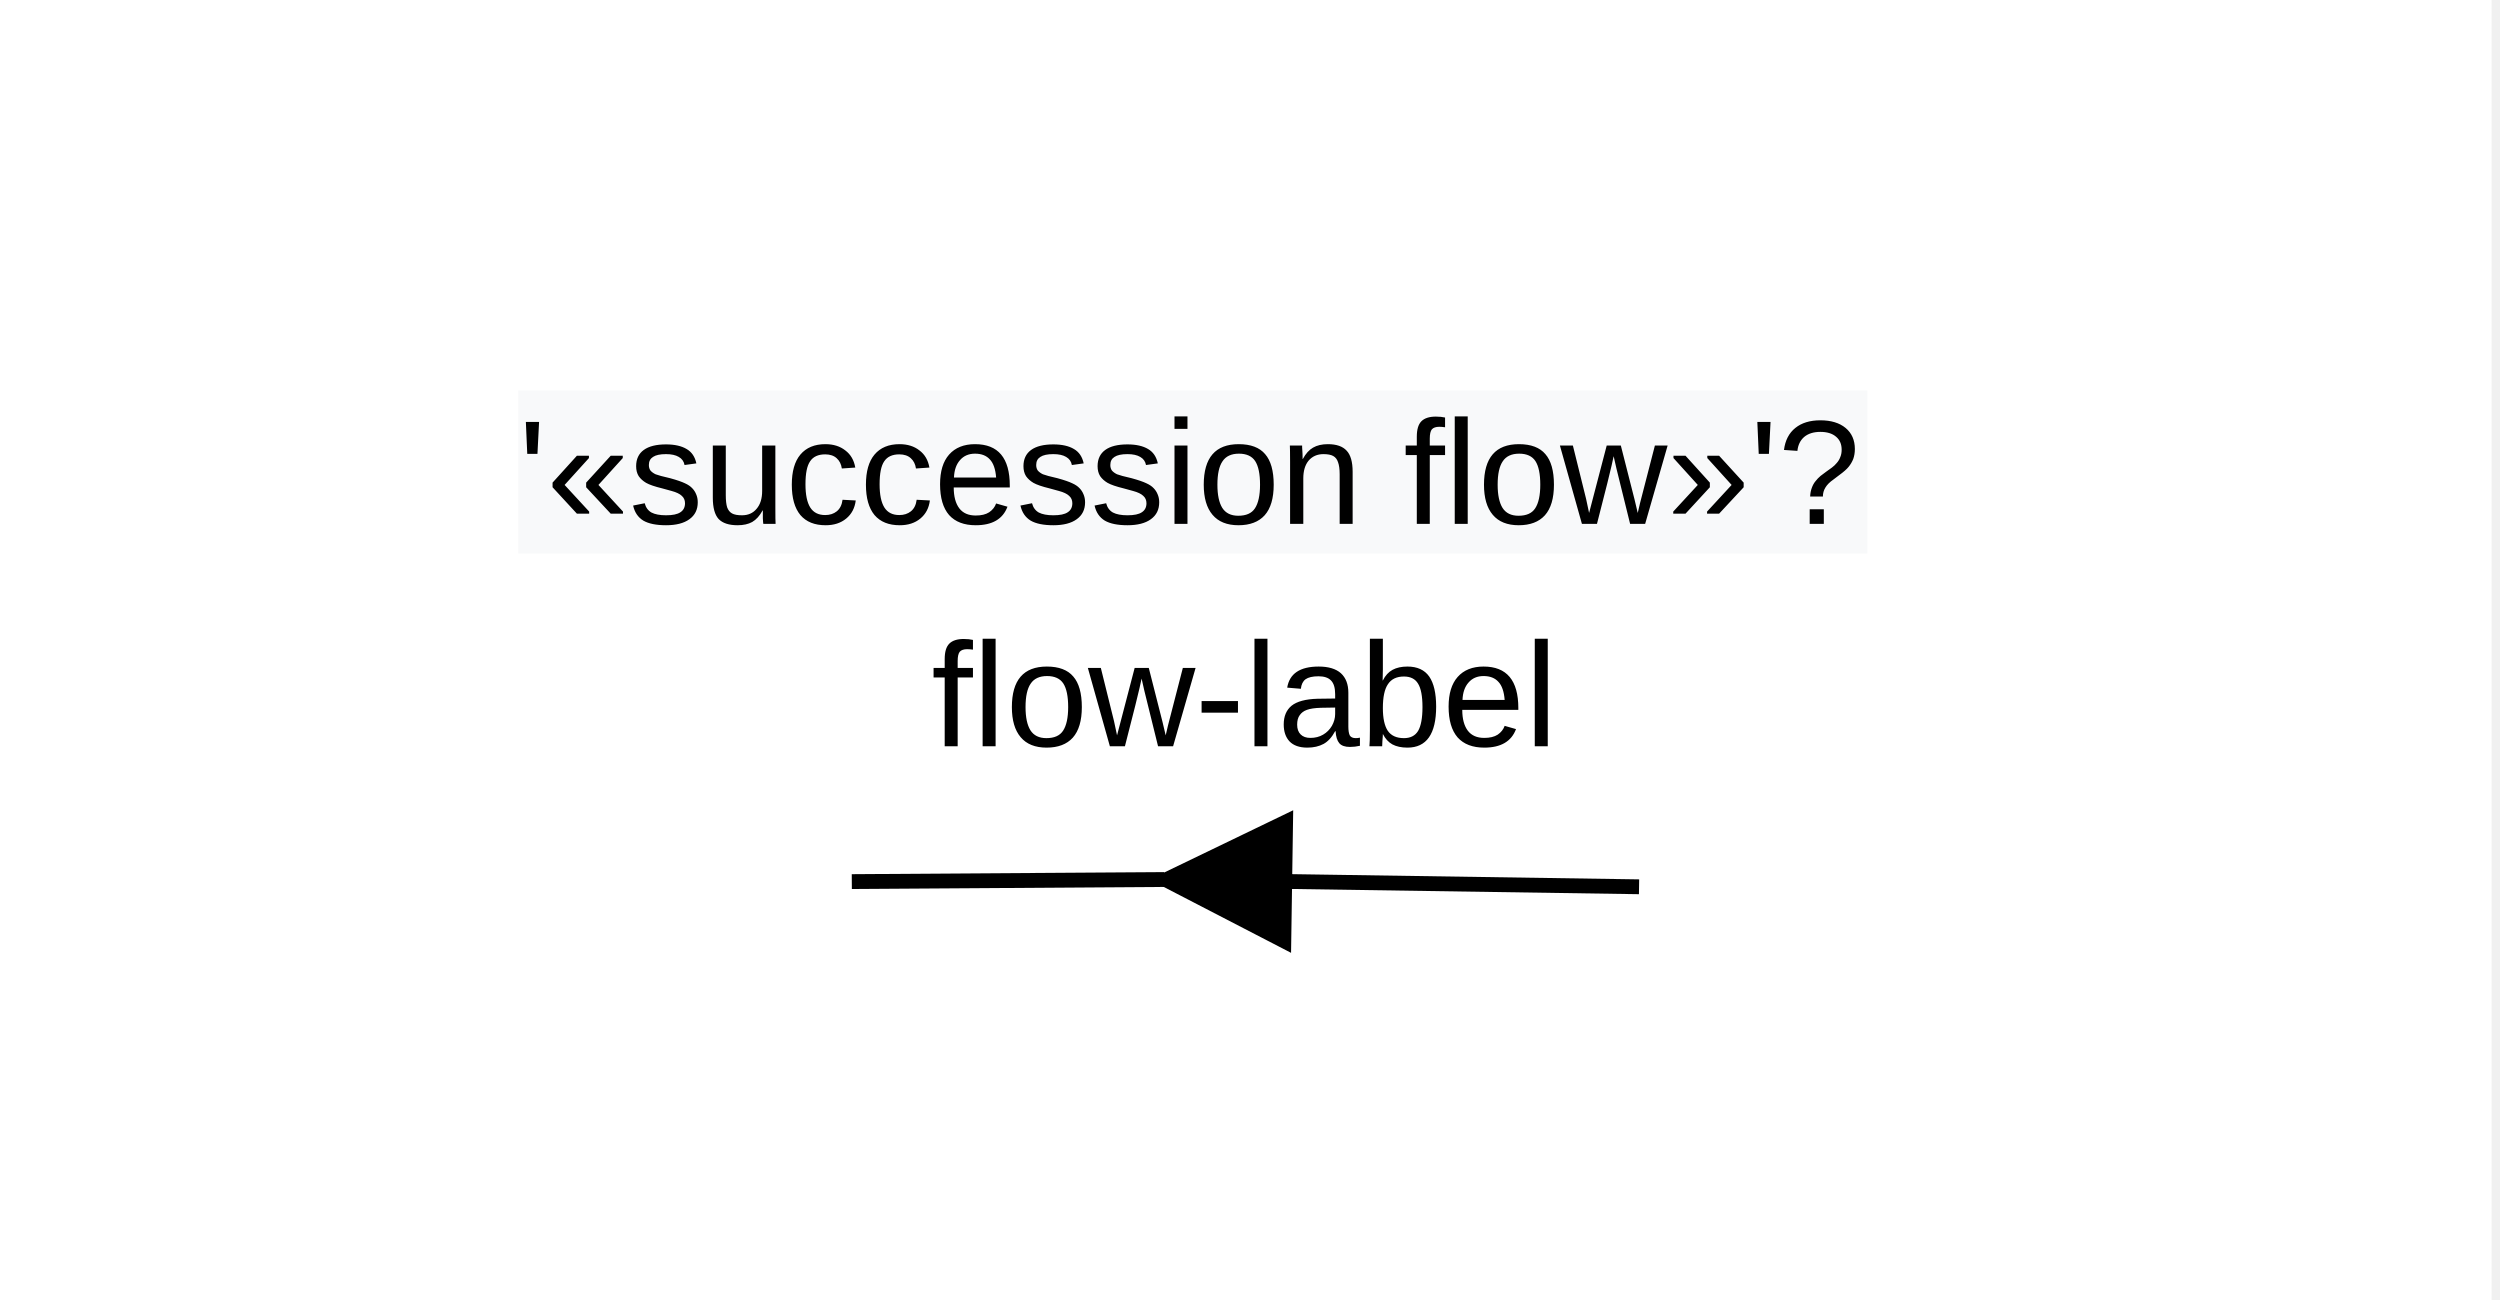
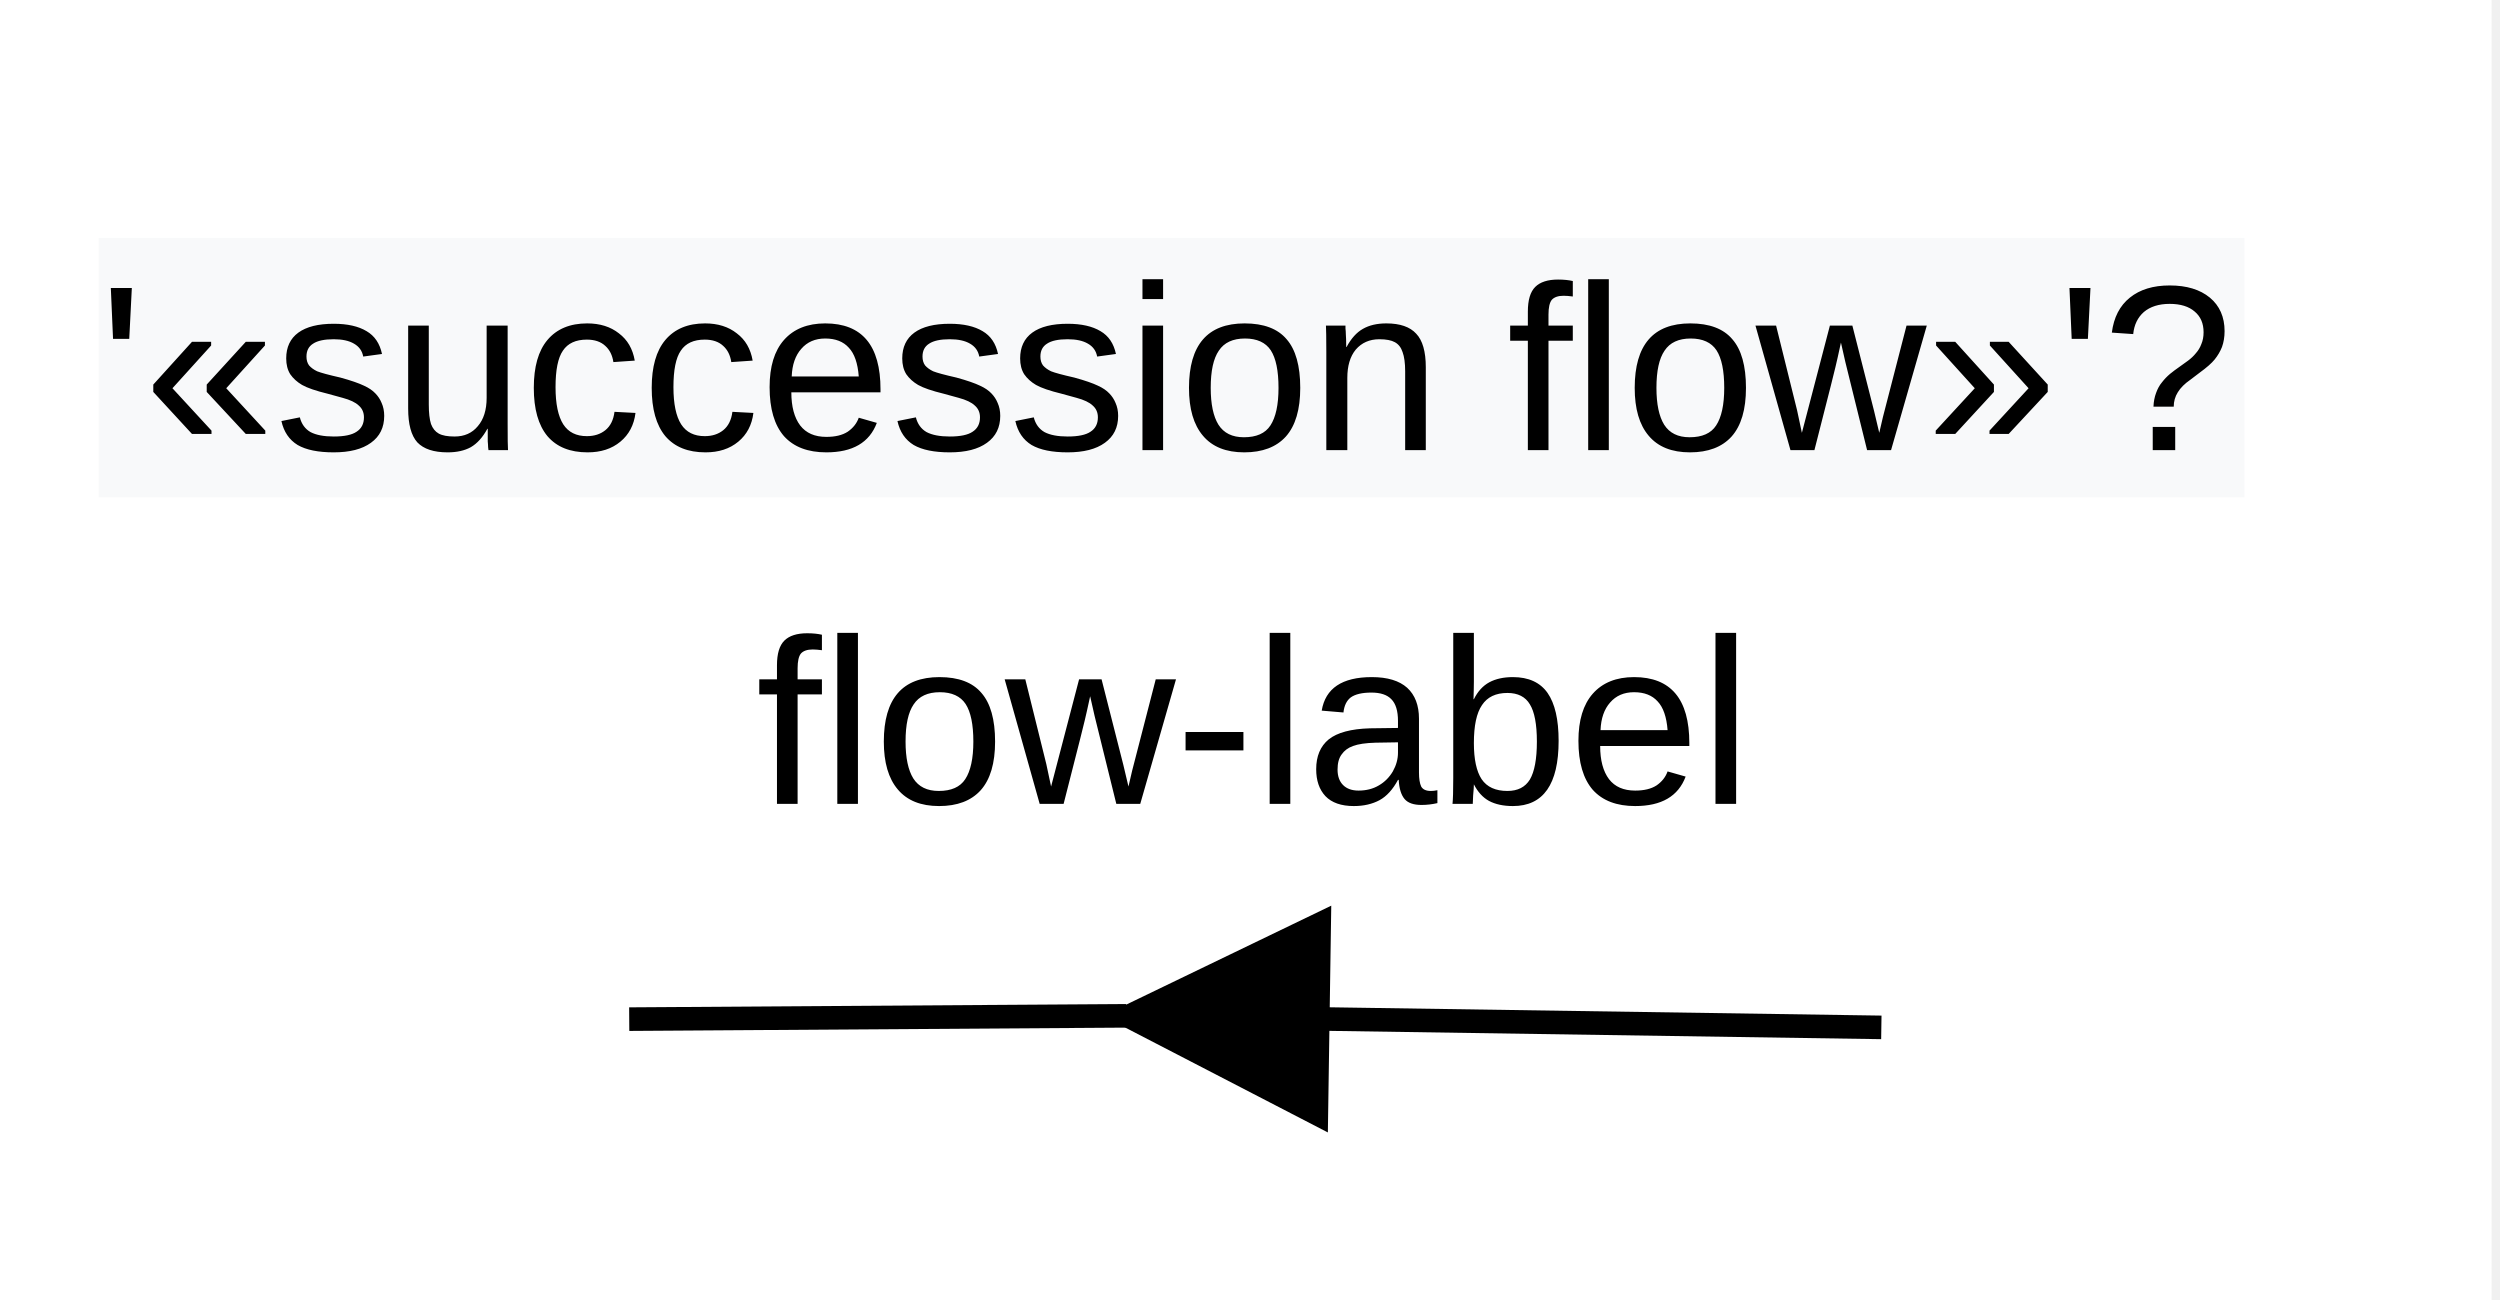
<svg xmlns="http://www.w3.org/2000/svg" version="1.1" id="svg1" width="97.28" height="50.56" viewBox="0 0 97.28 50.56">
  <defs id="defs1">
    <clipPath clipPathUnits="userSpaceOnUse" id="clipPath2">
      <path d="M 0,0 H 302.979 V 158.984 H 0 Z" transform="scale(0.32)" clip-rule="evenodd" id="path2" />
    </clipPath>
    <clipPath clipPathUnits="userSpaceOnUse" id="clipPath4">
-       <path d="M 56.25,28.125 H 246.875 V 131.25 H 56.25 Z" transform="matrix(0.5546877,0,0,0.5546877,142.5458,442.1661)" clip-rule="evenodd" id="path4" />
+       <path d="M 3.125,0 H 300 V 158.984 H 3.125 Z" transform="matrix(0.3487525,0,0,0.3487525,173.3156,458.4102)" clip-rule="evenodd" id="path4" />
    </clipPath>
    <clipPath clipPathUnits="userSpaceOnUse" id="clipPath6">
-       <path d="M 56.25,28.125 H 246.875 V 131.25 H 56.25 Z" transform="matrix(0.5546877,0,0,0.5546877,142.5458,442.1661)" clip-rule="evenodd" id="path6" />
+       <path d="M 3.125,0 H 300 V 158.984 H 3.125 Z" transform="matrix(0.3487525,0,0,0.3487525,173.3156,458.4102)" clip-rule="evenodd" id="path6" />
    </clipPath>
    <clipPath clipPathUnits="userSpaceOnUse" id="clipPath8">
-       <path d="M 56.25,28.125 H 246.875 V 131.25 H 56.25 Z" transform="matrix(0.5546877,0,0,0.5546877,142.5458,442.1661)" clip-rule="evenodd" id="path8" />
+       <path d="M 3.125,0 H 300 V 158.984 H 3.125 Z" transform="matrix(0.3487525,0,0,0.3487525,173.3156,458.4102)" clip-rule="evenodd" id="path8" />
    </clipPath>
    <clipPath clipPathUnits="userSpaceOnUse" id="clipPath9">
-       <path d="M 56.25,28.125 H 246.875 V 131.25 H 56.25 Z" transform="matrix(0.5546877,0,0,0.5546877,-62.8292,-50.33393)" clip-rule="evenodd" id="path9" />
+       <path d="M 3.125,0 H 300 V 158.984 H 3.125 Z" transform="matrix(0.3487525,0,0,0.3487525,-32.05943,-34.08987)" clip-rule="evenodd" id="path9" />
    </clipPath>
    <clipPath clipPathUnits="userSpaceOnUse" id="clipPath11">
-       <path d="M 56.25,28.125 H 246.875 V 131.25 H 56.25 Z" transform="matrix(0.5546877,0,0,0.5546877,143.0458,442.6661)" clip-rule="evenodd" id="path11" />
+       <path d="M 3.125,0 H 300 V 158.984 H 3.125 Z" transform="matrix(0.3487525,0,0,0.3487525,173.8156,458.9101)" clip-rule="evenodd" id="path11" />
    </clipPath>
    <clipPath clipPathUnits="userSpaceOnUse" id="clipPath12">
-       <path d="M 56.25,28.125 H 246.875 V 131.25 H 56.25 Z" transform="matrix(0.5546877,0,0,0.5546877,-34.9542,-35.33393)" clip-rule="evenodd" id="path12" />
+       <path d="M 3.125,0 H 300 V 158.984 H 3.125 Z" transform="matrix(0.3487525,0,0,0.3487525,-4.184431,-19.08987)" clip-rule="evenodd" id="path12" />
    </clipPath>
  </defs>
  <g id="g1">
    <path id="path1" d="M 0,0 H 97 V 51 H 0 Z" style="fill:#ffffff;fill-opacity:1;fill-rule:nonzero;stroke:none" clip-path="url(#clipPath2)" />
-     <path id="path3" d="m 200,501.63 21.08,-0.14" style="fill:none;stroke:#000000;stroke-width:1;stroke-linecap:butt;stroke-linejoin:miter;stroke-miterlimit:10;stroke-dasharray:none;stroke-opacity:1" transform="matrix(0.5769012,0,0,0.5769012,-82.23485,-255.0861)" clip-path="url(#clipPath4)" />
-     <path id="path5" d="M 253.1,501.98 229.2,501.62" style="fill:none;stroke:#000000;stroke-width:1;stroke-linecap:butt;stroke-linejoin:miter;stroke-miterlimit:10;stroke-dasharray:none;stroke-opacity:1" transform="matrix(0.5769012,0,0,0.5769012,-82.23485,-255.0861)" clip-path="url(#clipPath6)" />
-     <path id="path7" d="m 221.2,501.51 8.06,-3.89 -0.12,8 z" style="fill:#000000;fill-opacity:1;fill-rule:nonzero;stroke:#000000;stroke-width:1;stroke-linecap:butt;stroke-linejoin:miter;stroke-miterlimit:10;stroke-dasharray:none;stroke-opacity:1" transform="matrix(0.5769012,0,0,0.5769012,-82.23485,-255.0861)" clip-path="url(#clipPath8)" />
-     <text id="text8" xml:space="preserve" transform="matrix(0.5769012,0,0,0.5769012,36.24624,29.03771)" clip-path="url(#clipPath9)">
+     <path id="path3" d="m 200,501.63 21.08,-0.14" style="fill:none;stroke:#000000;stroke-width:1;stroke-linecap:butt;stroke-linejoin:miter;stroke-miterlimit:10;stroke-dasharray:none;stroke-opacity:1" transform="matrix(0.9175561,0,0,0.9175561,-159.0268,-420.6171)" clip-path="url(#clipPath4)" />
+     <path id="path5" d="M 253.1,501.98 229.2,501.62" style="fill:none;stroke:#000000;stroke-width:1;stroke-linecap:butt;stroke-linejoin:miter;stroke-miterlimit:10;stroke-dasharray:none;stroke-opacity:1" transform="matrix(0.9175561,0,0,0.9175561,-159.0268,-420.6171)" clip-path="url(#clipPath6)" />
+     <path id="path7" d="m 221.2,501.51 8.06,-3.89 -0.12,8 z" style="fill:#000000;fill-opacity:1;fill-rule:nonzero;stroke:#000000;stroke-width:1;stroke-linecap:butt;stroke-linejoin:miter;stroke-miterlimit:10;stroke-dasharray:none;stroke-opacity:1" transform="matrix(0.9175561,0,0,0.9175561,-159.0268,-420.6171)" clip-path="url(#clipPath8)" />
+     <text id="text8" xml:space="preserve" transform="matrix(0.9175561,0,0,0.9175561,29.41633,31.27936)" clip-path="url(#clipPath9)">
      <tspan id="tspan8" style="font-variant:normal;font-weight:normal;font-size:10px;font-family:Arial;writing-mode:lr-tb;fill:#000000;fill-opacity:1;fill-rule:nonzero;stroke:none" x="0" y="0">flow-label</tspan>
    </text>
-     <path id="path10" d="m 178,469 h 91 v 11 h -91 z" style="fill:#f8f9fa;fill-opacity:1;fill-rule:nonzero;stroke:none" transform="matrix(0.5769012,0,0,0.5769012,-82.5233,-255.3746)" clip-path="url(#clipPath11)" />
-     <text id="text11" xml:space="preserve" transform="matrix(0.5769012,0,0,0.5769012,20.16512,20.38419)" clip-path="url(#clipPath12)">
+     <path id="path10" d="m 178,469 h 91 v 11 h -91 z" style="fill:#f8f9fa;fill-opacity:1;fill-rule:nonzero;stroke:none" transform="matrix(0.9175561,0,0,0.9175561,-159.4855,-421.0758)" clip-path="url(#clipPath11)" />
+     <text id="text11" xml:space="preserve" transform="matrix(0.9175561,0,0,0.9175561,3.839451,17.51602)" clip-path="url(#clipPath12)">
      <tspan id="tspan11" style="font-variant:normal;font-weight:normal;font-size:10px;font-family:Arial;writing-mode:lr-tb;fill:#000000;fill-opacity:1;fill-rule:nonzero;stroke:none" x="0" y="0">'«succession flow»'?</tspan>
    </text>
  </g>
</svg>
